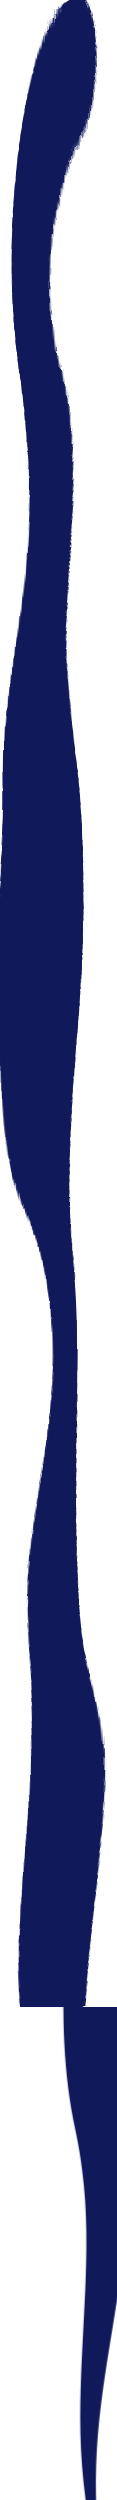
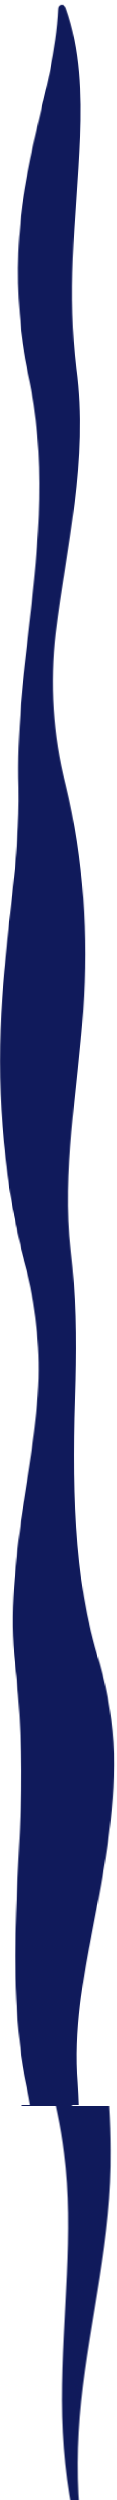
<svg xmlns="http://www.w3.org/2000/svg" width="224" height="4812" viewBox="0 0 224 4812" fill="none">
  <defs>
-     <filter id="vine-wiggle" x="-100%" y="-5%" width="300%" height="110%" color-interpolation-filters="sRGB">
-       <feTurbulence type="fractalNoise" baseFrequency="0.008 0.001" numOctaves="1" seed="3" result="vine-noise" />
-       <feOffset in="vine-noise" dx="0" dy="-950" result="flowing-noise">
-         <animate attributeName="dy" values="-950;950;-950" dur="9s" repeatCount="indefinite" calcMode="spline" keyTimes="0;0.5;1" keySplines="0.42 0 0.58 1;0.42 0 0.58 1" />
+     <filter id="vine-wiggle" x="-100%" y="-5%" width="300%" height="110%">
+       <feTurbulence type="fractalNoise" baseFrequency="0.002 0" numOctaves="1" seed="3" result="vine-noise" />
+       <feOffset in="vine-noise" dx="0" dy="-760" result="flowing-noise">
+         <animate attributeName="dy" values="-760;760;-760" dur="9s" repeatCount="indefinite" calcMode="spline" keyTimes="0;0.5;1" keySplines="0.42 0 0.58 1;0.42 0 0.58 1" />
      </feOffset>
-       <feDisplacementMap in="SourceGraphic" in2="flowing-noise" scale="180" xChannelSelector="R" yChannelSelector="G" />
+       <feDisplacementMap in="SourceGraphic" in2="flowing-noise" scale="110" xChannelSelector="R" yChannelSelector="G" />
    </filter>
  </defs>
  <style>.vine-shape{filter:url(#vine-wiggle);}</style>
  <path class="vine-shape" d="M132.62 5.467C132.027 3.804 130.976 2.281 129.495 1.264C128.015 0.246 126.248 -0.185 124.53 0.073C122.812 0.331 121.25 1.261 120.133 2.668C119.016 4.075 118.458 5.839 118.379 7.603C118.379 7.603 118.379 7.603 118.379 7.603C114.614 88.231 94.117 162.943 75.965 240.848C57.548 318.465 41.423 399.899 38.237 483.719C35.063 560.692 41.96 638.944 58.201 714.418C94.739 869.933 80.685 1034.94 60.071 1202.35C48.401 1303.22 35.1 1406.54 38.513 1512.8C41.096 1648.04 13.727 1781.09 4.208 1921.06C-6.733 2080.69 2.161 2252.84 48.742 2415.89C70.472 2489.75 81.065 2567.17 79.163 2645.57C74.167 2826.93 4.745 3017.25 33.93 3222.85C39.491 3271.76 42.116 3319.82 43.461 3368.46C50.375 3559.04 6.114 3789.85 55.723 4013.17C60.989 4038.27 65.167 4063.37 68.242 4088.81C88.366 4242.19 64.15 4402.42 64.355 4565.52C64.57 4646.95 72.407 4728.46 90.173 4807.42C90.47 4808.75 91.31 4809.93 92.466 4810.71C93.623 4811.48 95.002 4811.8 96.34 4811.58C97.678 4811.36 98.88 4810.61 99.722 4809.5C100.562 4808.38 100.975 4807 100.826 4805.65C100.826 4805.65 100.826 4805.65 100.826 4805.65C91.889 4725.99 92.87 4646.26 101.138 4567.3C117.529 4409.81 159.892 4252.03 158.082 4083.45C157.981 4055.68 157.095 4027.94 155.276 3999.9C138.735 3794.75 228.079 3601.89 223.391 3363.43C221.809 3305.2 212.624 3246.62 197.07 3190.22C145.22 3025.92 144.648 2839.09 151.146 2647.16C153.134 2564.9 152.384 2481.13 142.257 2397.18C125.212 2244.19 154.898 2091.91 165.836 1932.03C175.327 1792.56 167.184 1643.72 132.486 1500.27C108.538 1406.6 102.231 1307.29 113.733 1208.38C133.435 1045.29 176.322 874.8 152.798 698.652C144.628 628.554 143.277 558.493 146.151 488.018C149.031 411.383 156.588 333.484 159.817 252.074C162.825 171.202 160.449 84.264 132.62 5.467Z" fill="#101A5B" />
</svg>
